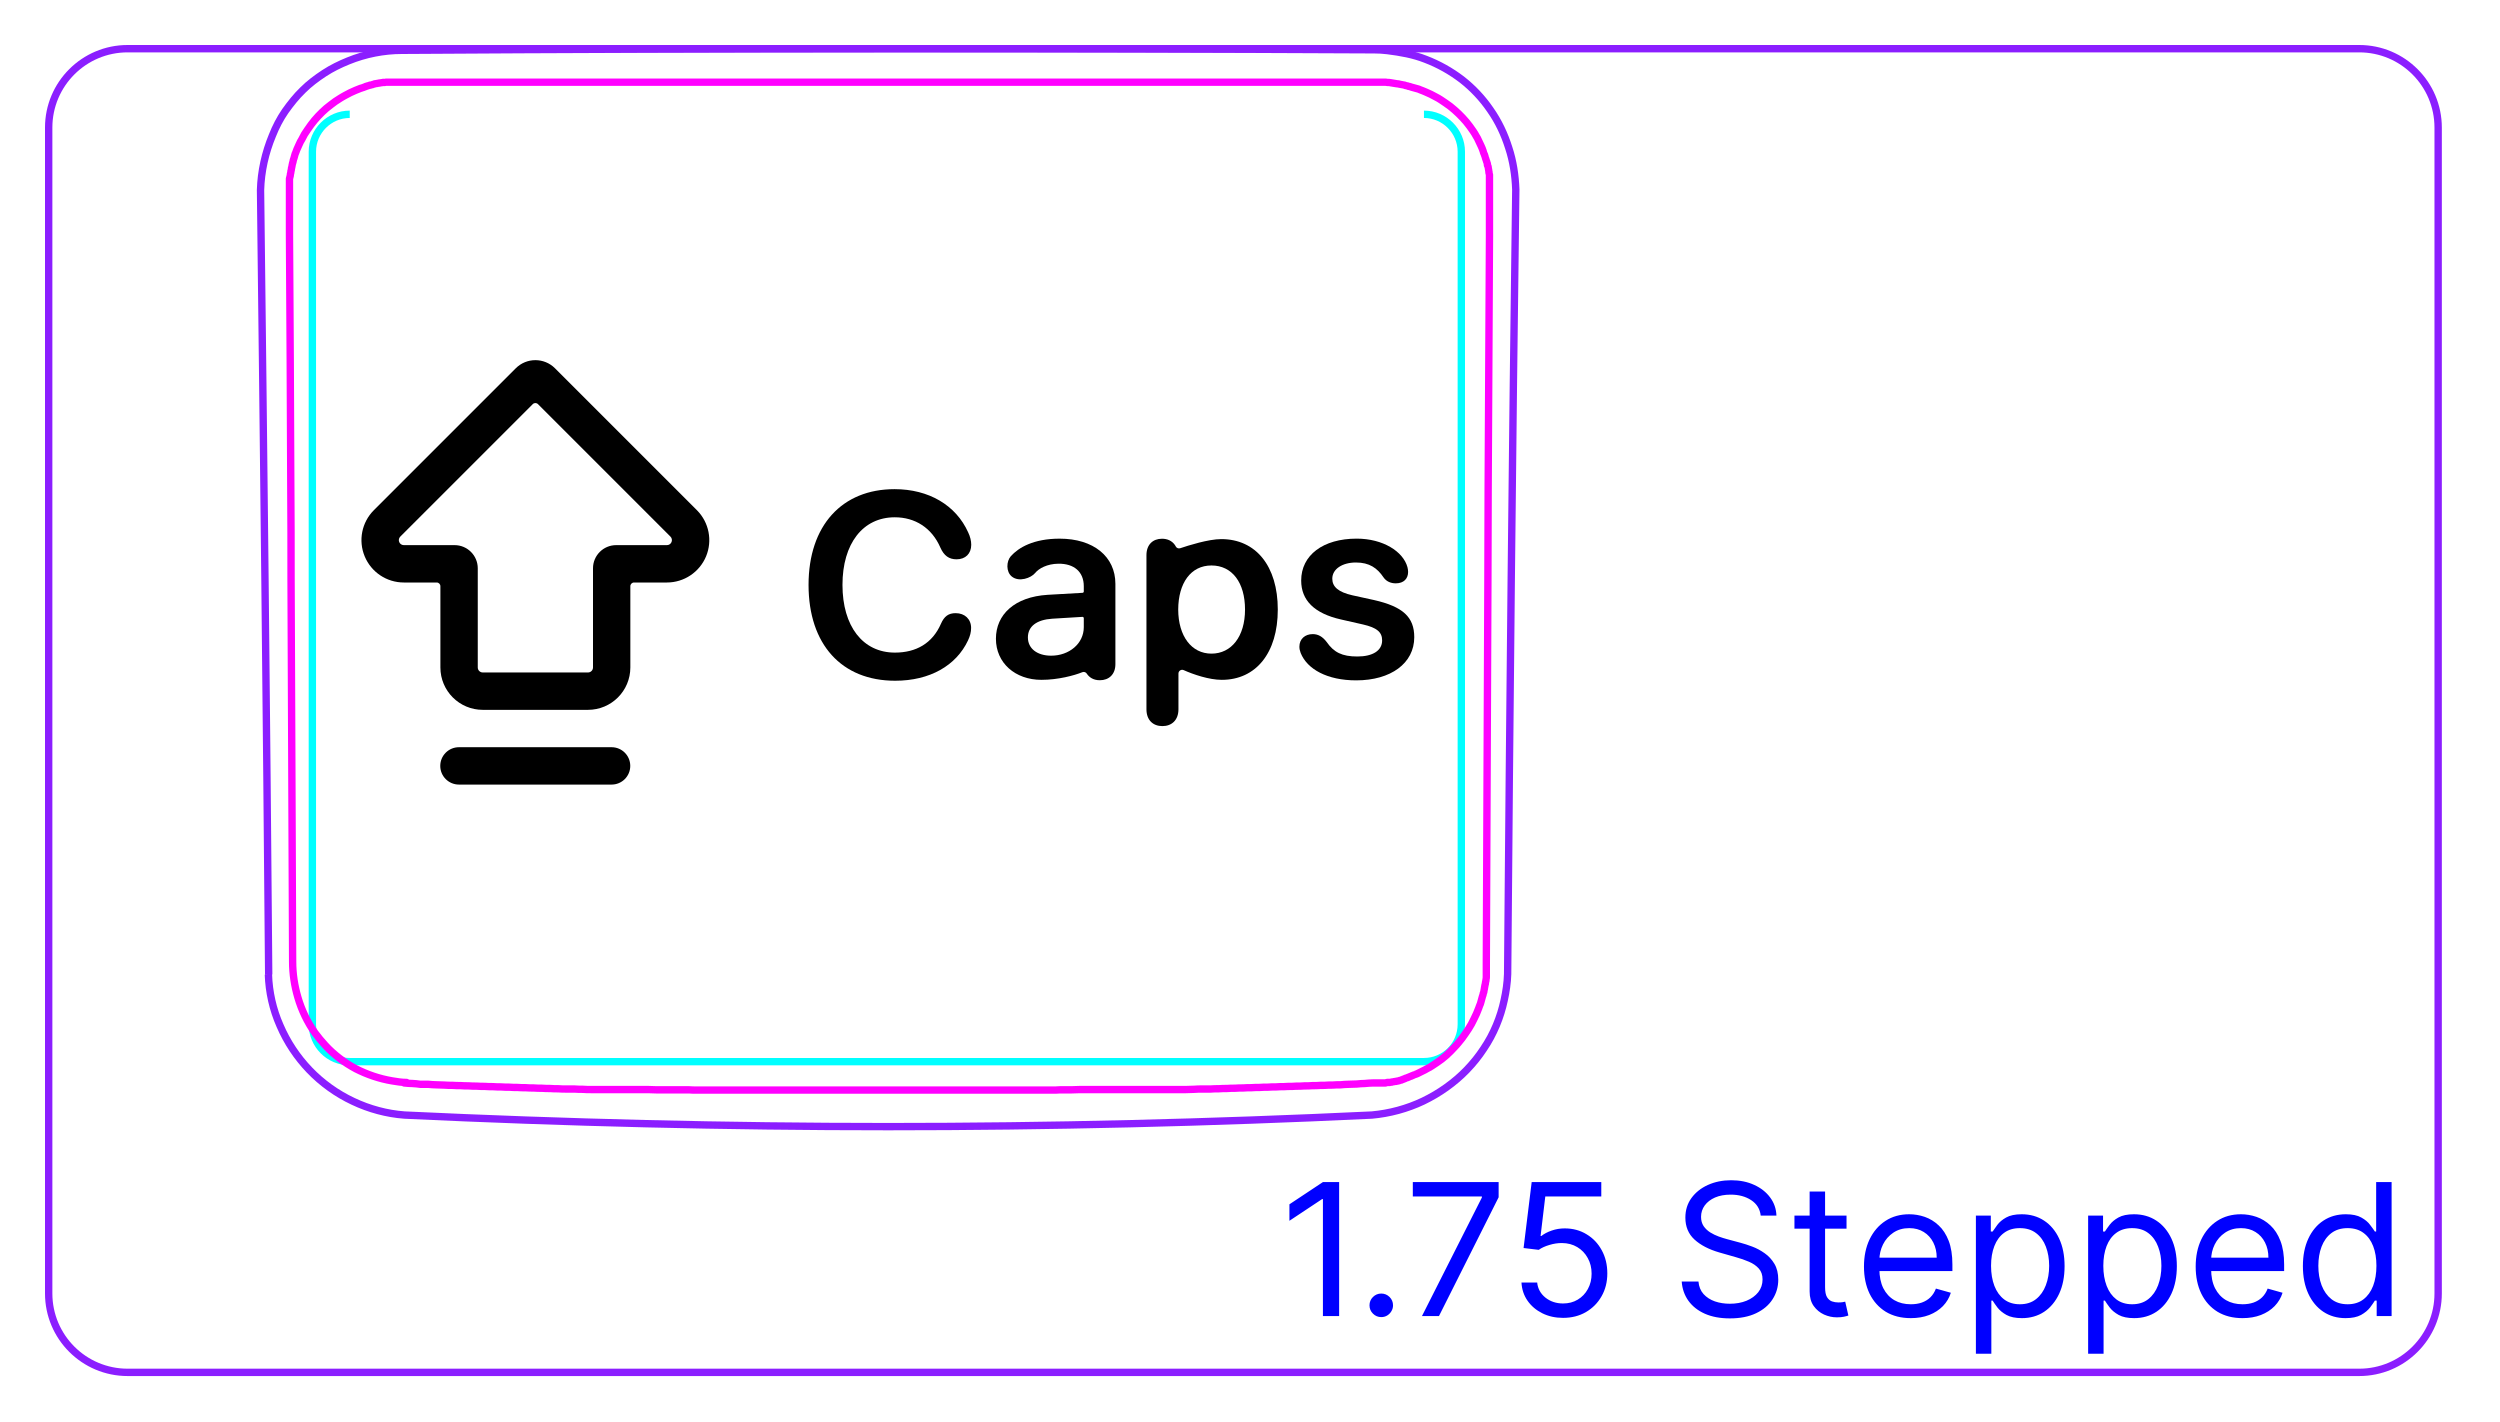
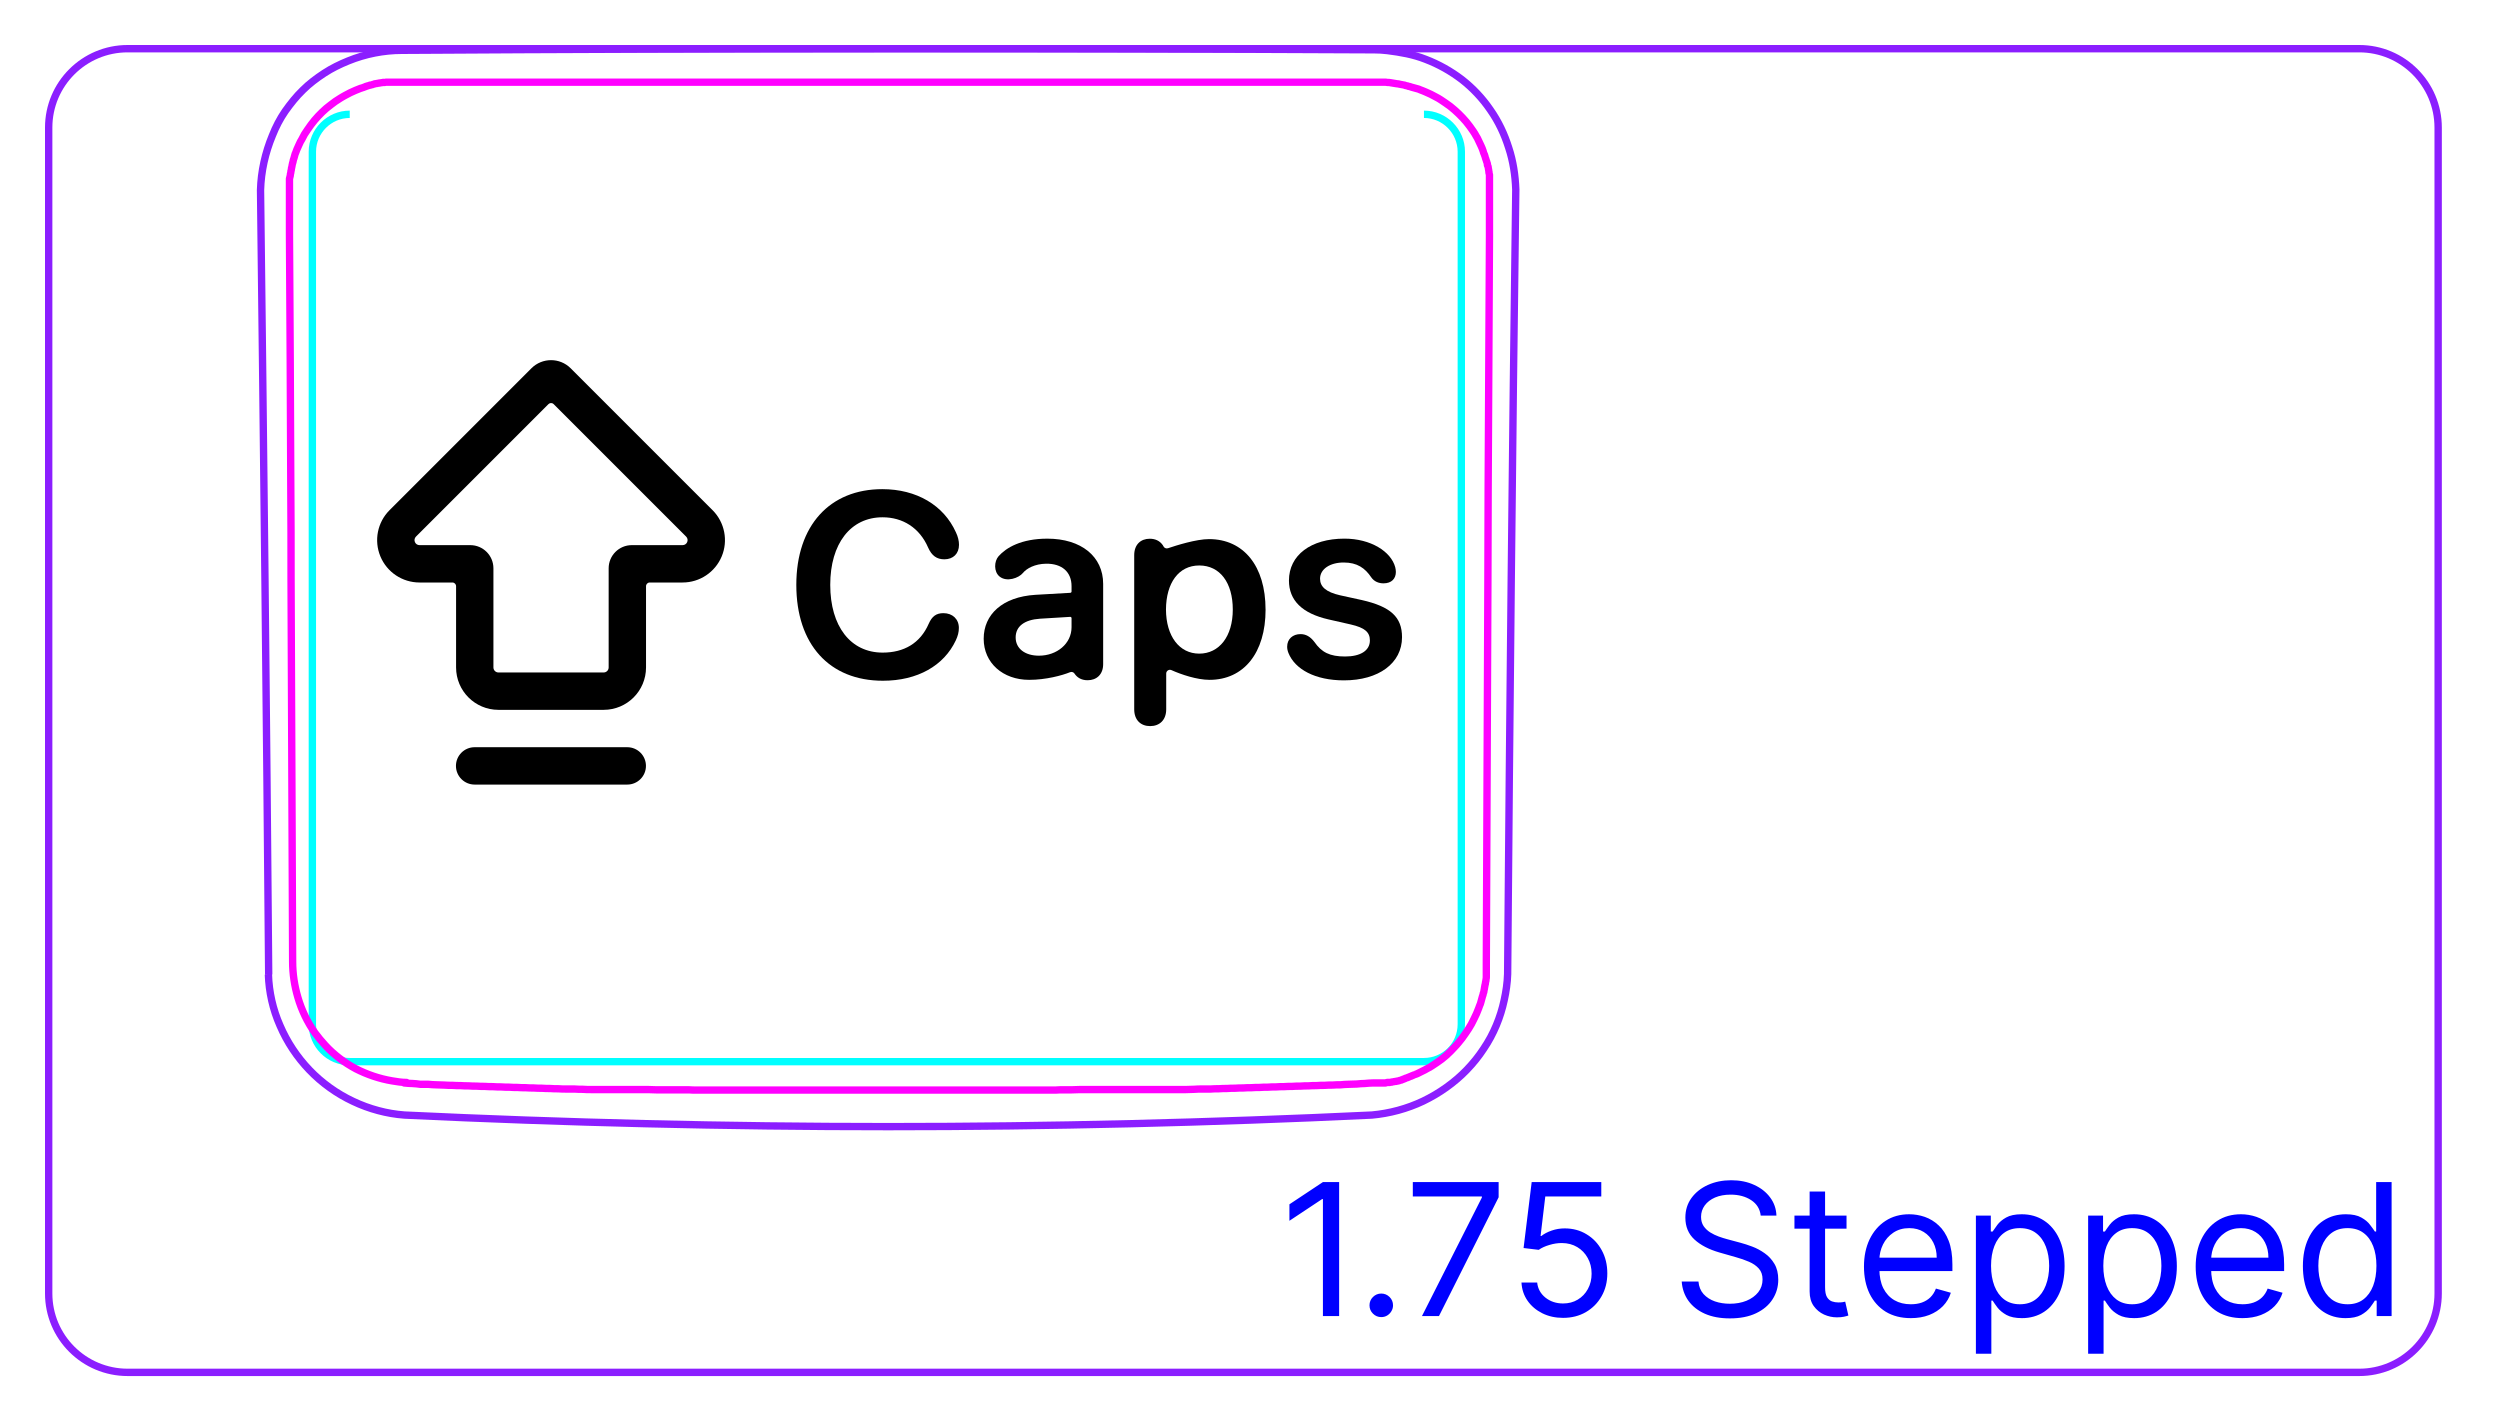
<svg xmlns="http://www.w3.org/2000/svg" width="95" height="54" viewBox="0 0 95 54" fill="none">
  <rect x="1.85" y="1.85" width="90.8" height="50.3" rx="3" stroke="#8B1EFF" stroke-width="0.28" />
  <path d="M10.2 37.032C10.22 37.692 10.37 38.362 10.64 38.972C10.91 39.602 11.29 40.172 11.76 40.662C12.23 41.152 12.8 41.562 13.42 41.852C14.03 42.142 14.7 42.322 15.37 42.372C21.49 42.662 27.62 42.812 33.75 42.812C39.88 42.812 46.01 42.662 52.13 42.372C52.8 42.312 53.47 42.132 54.08 41.842C54.39 41.692 54.68 41.522 54.96 41.322C55.24 41.122 55.5 40.902 55.74 40.652C55.98 40.402 56.19 40.142 56.38 39.852C56.57 39.572 56.73 39.272 56.86 38.962C56.99 38.652 57.09 38.332 57.16 38.002C57.23 37.682 57.28 37.352 57.29 37.012C57.37 27.072 57.47 17.132 57.6 7.202C57.58 6.662 57.5 6.122 57.33 5.612C57.17 5.102 56.94 4.612 56.63 4.172C56.33 3.732 55.96 3.342 55.55 3.022C55.13 2.702 54.67 2.442 54.17 2.252C53.94 2.162 53.7 2.092 53.46 2.042C53.22 1.992 52.97 1.952 52.72 1.922C52.55 1.902 52.39 1.892 52.22 1.892C39.9 1.832 27.58 1.832 15.27 1.912C14.58 1.912 13.88 2.052 13.24 2.312C12.92 2.442 12.61 2.592 12.32 2.782C12.03 2.972 11.75 3.182 11.51 3.422C11.26 3.662 11.04 3.942 10.84 4.222C10.64 4.512 10.48 4.822 10.35 5.152C10.08 5.802 9.92 6.512 9.9 7.222C10.02 17.162 10.13 27.102 10.21 37.032" stroke="#8B1EFF" stroke-width="0.28" stroke-miterlimit="10" />
  <path d="M13.29 4.343C12.51 4.343 11.87 4.983 11.87 5.763V38.923C11.87 39.703 12.5 40.343 13.29 40.343H54.11C54.89 40.343 55.53 39.713 55.53 38.923V5.763C55.53 4.983 54.89 4.343 54.11 4.343" stroke="#00FFFF" stroke-width="0.28" stroke-miterlimit="10" />
  <path d="M15.45 41.133C15.26 41.133 15.08 41.103 14.9 41.073C14.42 40.993 13.95 40.833 13.52 40.613C13.09 40.383 12.69 40.083 12.36 39.723C12.22 39.573 12.09 39.413 11.97 39.253C11.68 38.843 11.46 38.383 11.32 37.903C11.19 37.463 11.12 37.003 11.12 36.543C11.1 31.683 11.08 26.833 11.06 21.973C11.06 20.803 11.06 19.643 11.05 18.473C11.04 15.283 11.02 12.093 11 8.903C11 8.403 11 7.893 11 7.393C11 7.353 11 7.313 11 7.273C11 7.233 11 7.193 11 7.153C11 7.113 11 7.073 11 7.033C11 6.993 11 6.953 11 6.913V6.793C11 6.793 11.02 6.713 11.03 6.673C11.03 6.633 11.04 6.593 11.05 6.563C11.05 6.523 11.06 6.483 11.07 6.453C11.07 6.413 11.08 6.373 11.09 6.343C11.09 6.303 11.11 6.263 11.11 6.233C11.12 6.193 11.13 6.163 11.14 6.123C11.14 6.083 11.16 6.053 11.17 6.013C11.18 5.973 11.19 5.943 11.2 5.903C11.21 5.863 11.22 5.833 11.24 5.793C11.25 5.753 11.27 5.723 11.28 5.683C11.31 5.613 11.34 5.553 11.37 5.483C11.4 5.413 11.43 5.353 11.47 5.293C11.5 5.233 11.54 5.163 11.57 5.103C11.61 5.043 11.65 4.983 11.69 4.923C11.77 4.803 11.86 4.683 11.95 4.573C12.04 4.463 12.14 4.363 12.24 4.263C12.34 4.163 12.45 4.073 12.57 3.983C12.68 3.893 12.8 3.813 12.93 3.733C12.99 3.693 13.05 3.663 13.12 3.623C13.18 3.593 13.25 3.553 13.31 3.523C13.37 3.493 13.44 3.463 13.51 3.433C13.58 3.403 13.64 3.383 13.71 3.353C13.73 3.353 13.75 3.343 13.77 3.333C13.79 3.333 13.81 3.323 13.83 3.313C13.85 3.313 13.87 3.303 13.88 3.293L13.94 3.273C13.94 3.273 13.98 3.263 14 3.253C14.02 3.253 14.04 3.243 14.06 3.233C14.08 3.233 14.1 3.233 14.12 3.223C14.14 3.223 14.16 3.213 14.18 3.203C14.2 3.203 14.22 3.193 14.24 3.183C14.26 3.183 14.28 3.183 14.3 3.173C14.32 3.173 14.34 3.173 14.36 3.163C14.38 3.163 14.4 3.163 14.42 3.153C14.44 3.153 14.46 3.153 14.48 3.143C14.5 3.143 14.52 3.143 14.54 3.133C14.56 3.133 14.58 3.133 14.6 3.133C14.62 3.133 14.64 3.133 14.66 3.123C14.68 3.123 14.7 3.123 14.72 3.123C14.74 3.123 14.76 3.123 14.78 3.123C14.8 3.123 14.82 3.123 14.84 3.123C14.86 3.123 14.88 3.123 14.9 3.123C14.92 3.123 14.94 3.123 14.96 3.123C14.98 3.123 15 3.123 15.02 3.123C15.04 3.123 15.06 3.123 15.08 3.123C15.1 3.123 15.12 3.123 15.14 3.123C15.16 3.123 15.18 3.123 15.2 3.123C15.22 3.123 15.24 3.123 15.26 3.123C15.28 3.123 15.3 3.123 15.32 3.123C15.34 3.123 15.36 3.123 15.38 3.123C15.4 3.123 15.42 3.123 15.44 3.123C15.54 3.123 15.64 3.123 15.75 3.123C15.85 3.123 15.95 3.123 16.05 3.123C16.15 3.123 16.25 3.123 16.36 3.123C16.46 3.123 16.56 3.123 16.67 3.123C16.77 3.123 16.87 3.123 16.98 3.123C17.08 3.123 17.18 3.123 17.29 3.123C17.39 3.123 17.49 3.123 17.6 3.123C17.7 3.123 17.8 3.123 17.91 3.123C18.01 3.123 18.11 3.123 18.22 3.123C18.32 3.123 18.42 3.123 18.53 3.123C18.63 3.123 18.73 3.123 18.84 3.123C18.94 3.123 19.04 3.123 19.15 3.123C19.25 3.123 19.35 3.123 19.45 3.123C19.55 3.123 19.66 3.123 19.76 3.123C19.86 3.123 19.96 3.123 20.07 3.123C20.17 3.123 20.27 3.123 20.38 3.123C20.48 3.123 20.58 3.123 20.69 3.123C20.79 3.123 20.89 3.123 21 3.123C21.1 3.123 21.2 3.123 21.31 3.123C21.41 3.123 21.51 3.123 21.62 3.123C21.72 3.123 21.83 3.123 21.93 3.123H22.24C22.34 3.123 22.44 3.123 22.55 3.123C22.65 3.123 22.75 3.123 22.86 3.123C22.96 3.123 23.07 3.123 23.17 3.123C23.27 3.123 23.37 3.123 23.48 3.123C23.59 3.123 23.68 3.123 23.79 3.123C23.89 3.123 23.99 3.123 24.1 3.123H24.41C24.51 3.123 24.61 3.123 24.72 3.123C24.83 3.123 24.93 3.123 25.03 3.123C25.13 3.123 25.23 3.123 25.34 3.123C25.45 3.123 25.55 3.123 25.65 3.123C25.75 3.123 25.86 3.123 25.96 3.123C26.06 3.123 26.16 3.123 26.27 3.123C26.38 3.123 26.47 3.123 26.58 3.123C26.68 3.123 26.78 3.123 26.89 3.123H27.2C27.3 3.123 27.4 3.123 27.51 3.123C27.62 3.123 27.72 3.123 27.82 3.123H28.13C28.23 3.123 28.34 3.123 28.44 3.123C28.54 3.123 28.64 3.123 28.75 3.123H29.06C29.16 3.123 29.27 3.123 29.37 3.123H29.68C29.78 3.123 29.88 3.123 29.99 3.123H30.3C30.4 3.123 30.5 3.123 30.61 3.123H31.22C31.32 3.123 31.42 3.123 31.53 3.123H33.38C33.48 3.123 33.59 3.123 33.69 3.123H34C34.1 3.123 34.2 3.123 34.31 3.123H36.16C36.26 3.123 36.37 3.123 36.47 3.123H37.08C37.18 3.123 37.29 3.123 37.39 3.123H37.7C37.8 3.123 37.91 3.123 38.01 3.123H38.32C38.42 3.123 38.52 3.123 38.63 3.123H38.94C39.04 3.123 39.14 3.123 39.25 3.123C39.36 3.123 39.45 3.123 39.56 3.123H39.87C39.97 3.123 40.08 3.123 40.18 3.123C40.28 3.123 40.39 3.123 40.49 3.123H40.8C40.9 3.123 41 3.123 41.11 3.123C41.21 3.123 41.32 3.123 41.42 3.123C41.52 3.123 41.62 3.123 41.73 3.123C41.84 3.123 41.93 3.123 42.04 3.123C42.15 3.123 42.25 3.123 42.35 3.123C42.45 3.123 42.56 3.123 42.66 3.123C42.76 3.123 42.86 3.123 42.97 3.123C43.08 3.123 43.17 3.123 43.28 3.123C43.39 3.123 43.48 3.123 43.59 3.123C43.7 3.123 43.8 3.123 43.9 3.123C44 3.123 44.1 3.123 44.21 3.123H44.52C44.62 3.123 44.72 3.123 44.83 3.123C44.93 3.123 45.04 3.123 45.14 3.123C45.24 3.123 45.34 3.123 45.45 3.123C45.55 3.123 45.65 3.123 45.76 3.123C45.86 3.123 45.96 3.123 46.07 3.123C46.17 3.123 46.28 3.123 46.38 3.123C46.48 3.123 46.58 3.123 46.69 3.123C46.79 3.123 46.89 3.123 47 3.123C47.1 3.123 47.2 3.123 47.31 3.123C47.41 3.123 47.51 3.123 47.62 3.123C47.72 3.123 47.82 3.123 47.93 3.123C48.03 3.123 48.13 3.123 48.24 3.123C48.34 3.123 48.45 3.123 48.55 3.123C48.65 3.123 48.75 3.123 48.86 3.123C48.96 3.123 49.06 3.123 49.17 3.123C49.27 3.123 49.38 3.123 49.48 3.123C49.58 3.123 49.68 3.123 49.79 3.123C49.89 3.123 49.99 3.123 50.09 3.123C50.19 3.123 50.29 3.123 50.4 3.123C50.5 3.123 50.6 3.123 50.71 3.123C50.81 3.123 50.91 3.123 51.01 3.123C51.11 3.123 51.21 3.123 51.32 3.123C51.42 3.123 51.52 3.123 51.63 3.123C51.73 3.123 51.83 3.123 51.93 3.123C52.03 3.123 52.13 3.123 52.24 3.123C52.28 3.123 52.32 3.123 52.36 3.123C52.4 3.123 52.44 3.123 52.48 3.123C52.52 3.123 52.56 3.123 52.6 3.123C52.64 3.123 52.68 3.123 52.72 3.133C52.76 3.133 52.8 3.133 52.84 3.143L52.96 3.163C52.96 3.163 53.04 3.173 53.08 3.183C53.12 3.183 53.16 3.193 53.2 3.203C53.24 3.203 53.27 3.223 53.31 3.223C53.35 3.223 53.39 3.243 53.42 3.253C53.46 3.253 53.5 3.273 53.53 3.283C53.57 3.283 53.6 3.303 53.64 3.313C53.68 3.323 53.71 3.333 53.75 3.343C53.79 3.353 53.82 3.363 53.86 3.373C53.9 3.383 53.93 3.393 53.97 3.413C54.04 3.443 54.11 3.463 54.17 3.493C54.24 3.523 54.3 3.553 54.37 3.583C54.43 3.613 54.5 3.653 54.56 3.683C54.62 3.713 54.69 3.753 54.75 3.793C54.87 3.873 54.99 3.953 55.11 4.043C55.22 4.133 55.33 4.223 55.43 4.323C55.53 4.423 55.63 4.523 55.72 4.633C55.81 4.743 55.9 4.863 55.98 4.983C56.02 5.043 56.06 5.103 56.09 5.163C56.13 5.223 56.16 5.283 56.19 5.353C56.22 5.413 56.25 5.483 56.28 5.543C56.31 5.613 56.34 5.673 56.36 5.743C56.36 5.763 56.37 5.783 56.38 5.803C56.38 5.823 56.39 5.843 56.4 5.853L56.42 5.913C56.42 5.913 56.43 5.953 56.44 5.973C56.44 5.993 56.45 6.013 56.46 6.033C56.46 6.053 56.47 6.073 56.48 6.093C56.48 6.113 56.49 6.133 56.5 6.153C56.5 6.173 56.51 6.193 56.52 6.213V6.273C56.52 6.273 56.54 6.313 56.55 6.333C56.55 6.353 56.55 6.373 56.56 6.393C56.56 6.413 56.56 6.433 56.57 6.453C56.57 6.473 56.57 6.493 56.58 6.513V6.573C56.58 6.573 56.6 6.613 56.6 6.633C56.6 6.653 56.6 6.673 56.6 6.693C56.6 6.713 56.6 6.733 56.6 6.753C56.6 6.773 56.6 6.793 56.6 6.813C56.6 6.833 56.6 6.853 56.6 6.873C56.6 6.893 56.6 6.913 56.6 6.933C56.6 6.953 56.6 6.973 56.6 6.993C56.6 7.013 56.6 7.033 56.6 7.053C56.6 7.073 56.6 7.093 56.6 7.113C56.6 7.133 56.6 7.153 56.6 7.173V7.233C56.6 7.233 56.6 7.273 56.6 7.293C56.6 7.313 56.6 7.333 56.6 7.353C56.6 7.373 56.6 7.393 56.6 7.413V7.473V8.993C56.58 12.183 56.57 15.373 56.55 18.573C56.55 19.733 56.54 20.903 56.54 22.063C56.52 26.913 56.5 31.773 56.48 36.623C56.48 36.663 56.48 36.703 56.48 36.743C56.48 36.783 56.48 36.823 56.48 36.863C56.48 36.903 56.48 36.943 56.48 36.983C56.48 37.023 56.48 37.063 56.48 37.103C56.48 37.143 56.48 37.183 56.47 37.213C56.47 37.253 56.46 37.293 56.45 37.323C56.45 37.363 56.44 37.403 56.43 37.433L56.41 37.543C56.41 37.543 56.4 37.623 56.39 37.653C56.39 37.693 56.37 37.733 56.36 37.763C56.36 37.803 56.34 37.833 56.33 37.873C56.32 37.913 56.31 37.943 56.3 37.983C56.29 38.023 56.28 38.053 56.27 38.093C56.26 38.133 56.25 38.163 56.23 38.203C56.22 38.243 56.2 38.273 56.19 38.313C56.14 38.453 56.08 38.583 56.01 38.723C55.95 38.853 55.88 38.983 55.8 39.103C55.72 39.223 55.64 39.343 55.55 39.463C55.46 39.573 55.37 39.693 55.27 39.793C55.17 39.903 55.07 40.003 54.96 40.103C54.85 40.203 54.73 40.293 54.61 40.373C54.55 40.413 54.49 40.453 54.43 40.493C54.37 40.533 54.31 40.573 54.24 40.603C54.18 40.643 54.11 40.673 54.05 40.703C53.98 40.733 53.92 40.773 53.85 40.803C53.83 40.803 53.82 40.813 53.8 40.823C53.78 40.833 53.76 40.843 53.75 40.843C53.73 40.843 53.72 40.853 53.7 40.863C53.68 40.863 53.67 40.873 53.65 40.883L53.6 40.903C53.6 40.903 53.56 40.913 53.55 40.923L53.5 40.943C53.5 40.943 53.47 40.953 53.45 40.963C53.43 40.963 53.41 40.973 53.4 40.983C53.38 40.983 53.36 40.993 53.35 41.003C53.33 41.003 53.31 41.013 53.3 41.023C53.28 41.023 53.26 41.033 53.25 41.043C53.23 41.043 53.21 41.053 53.2 41.053L53.15 41.073C53.15 41.073 53.11 41.073 53.1 41.083C53.08 41.083 53.06 41.083 53.05 41.093C53.03 41.093 53.01 41.093 52.99 41.103C52.97 41.103 52.95 41.103 52.93 41.113C52.91 41.113 52.89 41.113 52.88 41.123C52.86 41.123 52.84 41.123 52.82 41.133C52.8 41.133 52.78 41.133 52.76 41.133H52.71L52.65 41.153C52.63 41.153 52.61 41.153 52.59 41.153C52.57 41.153 52.55 41.153 52.53 41.153C52.51 41.153 52.49 41.153 52.47 41.153C52.45 41.153 52.43 41.153 52.41 41.153C52.39 41.153 52.37 41.153 52.35 41.153C52.33 41.153 52.31 41.153 52.29 41.153C52.27 41.153 52.25 41.153 52.23 41.153C52.21 41.153 52.19 41.153 52.17 41.153C52.07 41.153 51.97 41.163 51.86 41.173C51.76 41.173 51.66 41.183 51.56 41.193C51.46 41.193 51.36 41.203 51.25 41.203C51.15 41.203 51.05 41.213 50.94 41.223C50.84 41.223 50.74 41.223 50.64 41.233C50.54 41.233 50.44 41.233 50.33 41.243C50.23 41.243 50.13 41.243 50.02 41.253C49.92 41.253 49.82 41.253 49.72 41.263C49.62 41.263 49.52 41.263 49.41 41.273C49.31 41.273 49.21 41.273 49.1 41.283C49 41.283 48.9 41.283 48.79 41.293C48.69 41.293 48.59 41.293 48.48 41.303C48.38 41.303 48.28 41.303 48.17 41.313C48.07 41.313 47.97 41.313 47.86 41.323C47.76 41.323 47.66 41.323 47.55 41.333C47.45 41.333 47.35 41.333 47.24 41.343C47.14 41.343 47.04 41.343 46.93 41.353C46.83 41.353 46.73 41.353 46.62 41.363C46.52 41.363 46.42 41.363 46.31 41.373C46.21 41.373 46.11 41.373 46 41.383C45.9 41.383 45.8 41.383 45.69 41.383C45.59 41.383 45.49 41.383 45.38 41.393C45.27 41.403 45.18 41.393 45.07 41.403C44.97 41.403 44.87 41.403 44.76 41.403C44.66 41.403 44.56 41.403 44.45 41.403C44.35 41.403 44.25 41.403 44.14 41.403C44.04 41.403 43.94 41.403 43.83 41.403C43.73 41.403 43.63 41.403 43.52 41.403C43.42 41.403 43.32 41.403 43.21 41.403C43.11 41.403 43.01 41.403 42.9 41.403C42.8 41.403 42.7 41.403 42.59 41.403C42.49 41.403 42.39 41.403 42.28 41.403C42.18 41.403 42.07 41.403 41.97 41.403C41.87 41.403 41.77 41.403 41.66 41.403C41.56 41.403 41.46 41.403 41.35 41.403H41.04C40.94 41.403 40.84 41.413 40.73 41.413H40.42C40.32 41.413 40.22 41.413 40.11 41.423C40.01 41.423 39.91 41.423 39.8 41.423C39.7 41.423 39.59 41.423 39.49 41.423C39.39 41.423 39.29 41.423 39.18 41.423H38.87C38.77 41.423 38.66 41.423 38.56 41.423C38.46 41.423 38.36 41.423 38.25 41.423C38.14 41.423 38.05 41.423 37.94 41.423C37.84 41.423 37.73 41.423 37.63 41.423C37.53 41.423 37.43 41.423 37.32 41.423H37.01C36.91 41.423 36.8 41.423 36.7 41.423C36.6 41.423 36.49 41.423 36.39 41.423C36.29 41.423 36.19 41.423 36.08 41.423C35.98 41.423 35.88 41.423 35.77 41.423H35.46H35.15C35.05 41.423 34.95 41.423 34.84 41.423H34.53C34.43 41.423 34.32 41.423 34.22 41.423H33.3C33.2 41.423 33.1 41.423 32.99 41.423H32.68C32.58 41.423 32.48 41.423 32.37 41.423C32.27 41.423 32.17 41.423 32.06 41.423H31.75C31.65 41.423 31.55 41.423 31.44 41.423C31.34 41.423 31.23 41.423 31.13 41.423C31.03 41.423 30.92 41.423 30.82 41.423C30.72 41.423 30.62 41.423 30.51 41.423H30.2H29.89C29.79 41.423 29.69 41.423 29.58 41.423C29.48 41.423 29.38 41.423 29.27 41.423C29.17 41.423 29.06 41.423 28.96 41.423C28.86 41.423 28.76 41.423 28.65 41.423C28.55 41.423 28.45 41.423 28.34 41.423C28.24 41.423 28.14 41.423 28.03 41.423C27.93 41.423 27.82 41.423 27.72 41.423C27.62 41.423 27.52 41.423 27.41 41.423C27.31 41.423 27.21 41.423 27.1 41.423C27 41.423 26.9 41.423 26.79 41.423H26.48C26.38 41.423 26.28 41.423 26.17 41.413C26.07 41.413 25.97 41.413 25.86 41.413C25.76 41.413 25.66 41.413 25.55 41.413C25.45 41.413 25.34 41.413 25.24 41.413H24.93C24.83 41.413 24.73 41.403 24.62 41.403C24.52 41.403 24.41 41.403 24.31 41.403C24.21 41.403 24.1 41.403 24 41.403C23.9 41.403 23.8 41.403 23.69 41.403C23.59 41.403 23.49 41.403 23.38 41.403C23.28 41.403 23.18 41.403 23.07 41.403C22.97 41.403 22.87 41.403 22.76 41.403C22.66 41.403 22.56 41.403 22.45 41.403C22.35 41.403 22.25 41.403 22.14 41.393C22.04 41.393 21.94 41.393 21.83 41.383C21.73 41.383 21.63 41.383 21.52 41.383C21.42 41.383 21.32 41.383 21.21 41.373C21.11 41.373 21.01 41.373 20.9 41.363C20.8 41.363 20.7 41.363 20.59 41.353C20.49 41.353 20.39 41.353 20.28 41.343C20.18 41.343 20.08 41.343 19.97 41.333C19.87 41.333 19.77 41.333 19.66 41.323C19.56 41.323 19.46 41.323 19.35 41.313C19.25 41.313 19.15 41.313 19.04 41.303C18.94 41.303 18.84 41.303 18.73 41.293C18.63 41.293 18.53 41.293 18.42 41.283C18.32 41.283 18.22 41.283 18.11 41.273C18.01 41.273 17.91 41.273 17.8 41.263C17.7 41.263 17.6 41.263 17.5 41.253C17.4 41.253 17.3 41.253 17.19 41.243C17.09 41.243 16.99 41.243 16.88 41.233C16.78 41.233 16.68 41.223 16.58 41.223C16.48 41.223 16.38 41.213 16.27 41.203H15.97C15.87 41.183 15.77 41.183 15.67 41.173C15.57 41.173 15.47 41.163 15.36 41.153L15.45 41.133Z" stroke="#FF00FF" stroke-width="0.28" stroke-linecap="round" stroke-linejoin="round" />
  <path d="M50.887 44.919V50.01H50.271V45.565H50.241L48.998 46.39V45.764L50.271 44.919H50.887ZM52.488 50.05C52.365 50.05 52.26 50.006 52.172 49.918C52.084 49.83 52.041 49.725 52.041 49.602C52.041 49.48 52.084 49.374 52.172 49.286C52.26 49.199 52.365 49.155 52.488 49.155C52.611 49.155 52.716 49.199 52.804 49.286C52.892 49.374 52.935 49.48 52.935 49.602C52.935 49.683 52.915 49.758 52.873 49.826C52.834 49.894 52.78 49.948 52.712 49.99C52.645 50.03 52.571 50.05 52.488 50.05ZM54.035 50.01L56.312 45.505V45.466H53.687V44.919H56.948V45.496L54.681 50.01H54.035ZM59.397 50.079C59.105 50.079 58.843 50.021 58.609 49.905C58.376 49.789 58.188 49.63 58.047 49.428C57.907 49.226 57.83 48.996 57.816 48.737H58.413C58.436 48.967 58.54 49.158 58.726 49.309C58.913 49.458 59.137 49.532 59.397 49.532C59.606 49.532 59.792 49.484 59.954 49.386C60.118 49.288 60.246 49.154 60.339 48.983C60.434 48.811 60.481 48.616 60.481 48.399C60.481 48.177 60.432 47.979 60.334 47.805C60.238 47.629 60.106 47.491 59.937 47.39C59.768 47.289 59.575 47.237 59.357 47.236C59.202 47.234 59.042 47.258 58.878 47.308C58.714 47.356 58.578 47.418 58.472 47.494L57.896 47.425L58.204 44.919H60.849V45.466H58.721L58.542 46.967H58.572C58.676 46.884 58.807 46.816 58.965 46.761C59.122 46.706 59.286 46.679 59.457 46.679C59.768 46.679 60.046 46.753 60.29 46.903C60.535 47.05 60.727 47.252 60.866 47.509C61.007 47.766 61.078 48.059 61.078 48.389C61.078 48.714 61.005 49.004 60.859 49.259C60.715 49.513 60.516 49.713 60.262 49.861C60.009 50.007 59.72 50.079 59.397 50.079ZM66.907 46.192C66.878 45.94 66.757 45.744 66.544 45.605C66.332 45.466 66.072 45.396 65.764 45.396C65.539 45.396 65.341 45.433 65.172 45.505C65.005 45.578 64.874 45.679 64.78 45.806C64.687 45.934 64.64 46.079 64.64 46.241C64.64 46.377 64.673 46.494 64.737 46.592C64.804 46.688 64.888 46.768 64.991 46.833C65.094 46.896 65.201 46.948 65.314 46.989C65.427 47.029 65.53 47.062 65.625 47.087L66.142 47.226C66.274 47.261 66.422 47.309 66.584 47.37C66.748 47.431 66.905 47.515 67.054 47.621C67.205 47.725 67.329 47.86 67.427 48.024C67.525 48.188 67.574 48.389 67.574 48.628C67.574 48.903 67.501 49.151 67.357 49.373C67.215 49.596 67.006 49.772 66.731 49.903C66.457 50.034 66.125 50.099 65.734 50.099C65.37 50.099 65.054 50.04 64.787 49.923C64.522 49.805 64.313 49.641 64.161 49.431C64.01 49.22 63.924 48.976 63.905 48.697H64.541C64.558 48.889 64.622 49.049 64.735 49.175C64.849 49.299 64.993 49.392 65.167 49.453C65.343 49.513 65.532 49.542 65.734 49.542C65.969 49.542 66.181 49.504 66.368 49.428C66.555 49.35 66.704 49.242 66.813 49.105C66.922 48.966 66.977 48.803 66.977 48.618C66.977 48.449 66.93 48.311 66.835 48.205C66.741 48.099 66.617 48.013 66.462 47.947C66.308 47.88 66.142 47.822 65.963 47.773L65.336 47.594C64.939 47.479 64.624 47.316 64.392 47.104C64.16 46.892 64.044 46.614 64.044 46.271C64.044 45.986 64.121 45.737 64.275 45.525C64.431 45.312 64.639 45.146 64.901 45.028C65.165 44.909 65.459 44.849 65.784 44.849C66.112 44.849 66.404 44.908 66.659 45.026C66.914 45.142 67.116 45.301 67.265 45.503C67.416 45.705 67.496 45.935 67.504 46.192H66.907ZM70.168 46.192V46.689H68.189V46.192H70.168ZM68.766 45.277H69.353V48.916C69.353 49.082 69.377 49.206 69.425 49.289C69.475 49.37 69.538 49.425 69.614 49.453C69.692 49.48 69.774 49.493 69.86 49.493C69.924 49.493 69.978 49.489 70.019 49.483C70.06 49.474 70.094 49.468 70.118 49.463L70.238 49.99C70.198 50.005 70.142 50.02 70.071 50.035C70 50.051 69.91 50.059 69.8 50.059C69.635 50.059 69.472 50.024 69.313 49.953C69.156 49.881 69.025 49.773 68.92 49.627C68.817 49.481 68.766 49.297 68.766 49.075V45.277ZM72.61 50.089C72.243 50.089 71.925 50.008 71.658 49.846C71.393 49.682 71.189 49.453 71.044 49.16C70.902 48.865 70.831 48.522 70.831 48.13C70.831 47.739 70.902 47.395 71.044 47.096C71.189 46.797 71.389 46.563 71.646 46.395C71.904 46.226 72.206 46.142 72.551 46.142C72.75 46.142 72.946 46.175 73.14 46.241C73.334 46.308 73.51 46.415 73.669 46.565C73.829 46.712 73.955 46.907 74.05 47.151C74.144 47.395 74.191 47.695 74.191 48.051V48.3H71.248V47.792H73.595C73.595 47.577 73.552 47.385 73.466 47.216C73.381 47.047 73.26 46.913 73.103 46.816C72.947 46.718 72.763 46.669 72.551 46.669C72.317 46.669 72.115 46.727 71.944 46.843C71.775 46.957 71.645 47.106 71.554 47.29C71.463 47.474 71.417 47.672 71.417 47.882V48.22C71.417 48.508 71.467 48.753 71.566 48.953C71.668 49.152 71.808 49.304 71.987 49.408C72.165 49.511 72.374 49.562 72.61 49.562C72.765 49.562 72.904 49.541 73.028 49.498C73.154 49.453 73.263 49.387 73.354 49.299C73.445 49.209 73.515 49.098 73.565 48.966L74.132 49.125C74.072 49.317 73.972 49.486 73.831 49.632C73.69 49.776 73.516 49.889 73.309 49.97C73.102 50.05 72.869 50.089 72.61 50.089ZM75.084 51.442V46.192H75.651V46.798H75.72C75.763 46.732 75.823 46.647 75.899 46.545C75.977 46.44 76.088 46.347 76.232 46.266C76.378 46.183 76.575 46.142 76.824 46.142C77.145 46.142 77.429 46.222 77.674 46.383C77.919 46.544 78.111 46.772 78.248 47.067C78.386 47.362 78.454 47.71 78.454 48.111C78.454 48.515 78.386 48.865 78.248 49.162C78.111 49.457 77.92 49.686 77.677 49.848C77.433 50.009 77.152 50.089 76.834 50.089C76.588 50.089 76.392 50.049 76.245 49.968C76.097 49.885 75.984 49.791 75.904 49.687C75.825 49.581 75.763 49.493 75.72 49.423H75.671V51.442H75.084ZM75.66 48.101C75.66 48.389 75.703 48.643 75.787 48.864C75.872 49.083 75.995 49.254 76.158 49.378C76.32 49.501 76.519 49.562 76.754 49.562C76.999 49.562 77.204 49.498 77.368 49.368C77.534 49.237 77.658 49.062 77.741 48.841C77.826 48.619 77.868 48.373 77.868 48.101C77.868 47.832 77.826 47.59 77.744 47.375C77.662 47.158 77.539 46.986 77.373 46.86C77.209 46.733 77.003 46.669 76.754 46.669C76.516 46.669 76.315 46.729 76.153 46.85C75.99 46.97 75.868 47.137 75.785 47.352C75.702 47.566 75.66 47.816 75.66 48.101ZM79.349 51.442V46.192H79.916V46.798H79.986C80.029 46.732 80.088 46.647 80.165 46.545C80.243 46.44 80.354 46.347 80.498 46.266C80.644 46.183 80.841 46.142 81.09 46.142C81.411 46.142 81.694 46.222 81.94 46.383C82.185 46.544 82.376 46.772 82.514 47.067C82.651 47.362 82.72 47.71 82.72 48.111C82.72 48.515 82.651 48.865 82.514 49.162C82.376 49.457 82.186 49.686 81.942 49.848C81.698 50.009 81.418 50.089 81.099 50.089C80.854 50.089 80.658 50.049 80.51 49.968C80.363 49.885 80.249 49.791 80.17 49.687C80.09 49.581 80.029 49.493 79.986 49.423H79.936V51.442H79.349ZM79.926 48.101C79.926 48.389 79.968 48.643 80.053 48.864C80.137 49.083 80.261 49.254 80.423 49.378C80.586 49.501 80.785 49.562 81.02 49.562C81.265 49.562 81.47 49.498 81.634 49.368C81.8 49.237 81.924 49.062 82.007 48.841C82.091 48.619 82.133 48.373 82.133 48.101C82.133 47.832 82.092 47.59 82.009 47.375C81.928 47.158 81.805 46.986 81.639 46.86C81.475 46.733 81.269 46.669 81.02 46.669C80.781 46.669 80.581 46.729 80.418 46.85C80.256 46.97 80.133 47.137 80.05 47.352C79.968 47.566 79.926 47.816 79.926 48.101ZM85.216 50.089C84.848 50.089 84.531 50.008 84.264 49.846C83.999 49.682 83.794 49.453 83.65 49.16C83.507 48.865 83.436 48.522 83.436 48.13C83.436 47.739 83.507 47.395 83.65 47.096C83.794 46.797 83.995 46.563 84.251 46.395C84.51 46.226 84.812 46.142 85.156 46.142C85.355 46.142 85.552 46.175 85.745 46.241C85.939 46.308 86.116 46.415 86.275 46.565C86.434 46.712 86.561 46.907 86.655 47.151C86.75 47.395 86.797 47.695 86.797 48.051V48.3H83.854V47.792H86.2C86.2 47.577 86.157 47.385 86.071 47.216C85.987 47.047 85.865 46.913 85.708 46.816C85.552 46.718 85.368 46.669 85.156 46.669C84.923 46.669 84.72 46.727 84.55 46.843C84.381 46.957 84.251 47.106 84.159 47.29C84.068 47.474 84.023 47.672 84.023 47.882V48.22C84.023 48.508 84.072 48.753 84.172 48.953C84.273 49.152 84.413 49.304 84.592 49.408C84.771 49.511 84.979 49.562 85.216 49.562C85.37 49.562 85.509 49.541 85.633 49.498C85.76 49.453 85.868 49.387 85.959 49.299C86.05 49.209 86.121 49.098 86.171 48.966L86.737 49.125C86.678 49.317 86.577 49.486 86.436 49.632C86.296 49.776 86.122 49.889 85.914 49.97C85.707 50.05 85.474 50.089 85.216 50.089ZM89.131 50.089C88.813 50.089 88.532 50.009 88.288 49.848C88.045 49.686 87.854 49.457 87.717 49.162C87.579 48.865 87.51 48.515 87.51 48.111C87.51 47.71 87.579 47.362 87.717 47.067C87.854 46.772 88.046 46.544 88.291 46.383C88.536 46.222 88.82 46.142 89.141 46.142C89.39 46.142 89.586 46.183 89.73 46.266C89.876 46.347 89.987 46.44 90.063 46.545C90.141 46.647 90.202 46.732 90.245 46.798H90.294V44.919H90.881V50.01H90.314V49.423H90.245C90.202 49.493 90.14 49.581 90.061 49.687C89.981 49.791 89.868 49.885 89.72 49.968C89.573 50.049 89.376 50.089 89.131 50.089ZM89.211 49.562C89.446 49.562 89.645 49.501 89.807 49.378C89.97 49.254 90.093 49.083 90.178 48.864C90.262 48.643 90.304 48.389 90.304 48.101C90.304 47.816 90.263 47.566 90.18 47.352C90.097 47.137 89.975 46.97 89.812 46.85C89.65 46.729 89.449 46.669 89.211 46.669C88.962 46.669 88.755 46.733 88.589 46.86C88.425 46.986 88.302 47.158 88.219 47.375C88.138 47.59 88.097 47.832 88.097 48.101C88.097 48.373 88.138 48.619 88.221 48.841C88.306 49.062 88.43 49.237 88.594 49.368C88.76 49.498 88.965 49.562 89.211 49.562Z" fill="#0000FF" />
-   <path fill-rule="evenodd" clip-rule="evenodd" d="M21.089 13.994C20.678 13.583 20.011 13.583 19.6 13.994L14.207 19.387C13.746 19.847 13.609 20.54 13.858 21.141C14.107 21.743 14.694 22.135 15.345 22.135H16.595C16.672 22.135 16.735 22.198 16.735 22.275V25.364C16.735 26.253 17.456 26.974 18.345 26.974H22.344C23.233 26.974 23.953 26.253 23.953 25.364V22.275C23.953 22.198 24.016 22.135 24.093 22.135H25.343C25.994 22.135 26.581 21.742 26.831 21.141C27.078 20.544 26.944 19.857 26.491 19.396L26.482 19.387L21.089 13.994ZM20.443 15.357L25.47 20.384L25.477 20.391C25.532 20.445 25.548 20.527 25.518 20.598C25.489 20.669 25.42 20.715 25.343 20.715H23.414C22.928 20.715 22.534 21.109 22.534 21.595V25.364C22.534 25.469 22.448 25.554 22.344 25.554H18.345C18.24 25.554 18.155 25.469 18.155 25.364V21.595C18.155 21.109 17.76 20.715 17.275 20.715H15.345C15.268 20.715 15.199 20.669 15.17 20.598C15.14 20.527 15.157 20.445 15.211 20.391L20.245 15.357C20.3 15.302 20.389 15.302 20.443 15.357ZM17.44 28.394C17.048 28.394 16.73 28.712 16.73 29.104C16.73 29.496 17.048 29.814 17.44 29.814H23.24C23.633 29.814 23.95 29.496 23.95 29.104C23.95 28.712 23.633 28.394 23.24 28.394H17.44Z" fill="black" />
-   <path d="M34.016 25.868C31.98 25.868 30.725 24.486 30.725 22.226C30.725 19.965 32 18.588 33.992 18.588C35.295 18.588 36.326 19.198 36.79 20.229C36.868 20.39 36.907 20.556 36.907 20.702C36.907 21.039 36.687 21.254 36.35 21.254C36.062 21.254 35.872 21.117 35.735 20.81C35.408 20.053 34.768 19.657 34.002 19.657C32.791 19.657 32.014 20.653 32.014 22.226C32.014 23.798 32.786 24.799 34.007 24.799C34.812 24.799 35.432 24.447 35.755 23.705C35.882 23.417 36.043 23.3 36.316 23.3C36.663 23.3 36.902 23.529 36.902 23.861C36.902 24.022 36.863 24.169 36.785 24.335C36.336 25.292 35.335 25.868 34.016 25.868L34.016 25.868Z" fill="black" />
-   <path d="M41.184 23.833C41.184 24.458 40.628 24.916 39.944 24.916C39.417 24.916 39.06 24.648 39.06 24.223C39.06 23.799 39.397 23.55 39.983 23.511L41.131 23.441C41.16 23.439 41.184 23.462 41.184 23.49V23.833L41.184 23.833ZM40.266 20.469C39.275 20.469 38.703 20.809 38.411 21.136C38.242 21.326 38.22 21.726 38.452 21.911C38.724 22.128 39.178 21.966 39.335 21.774C39.475 21.601 39.79 21.426 40.217 21.421C40.818 21.413 41.184 21.733 41.184 22.275V22.478C41.184 22.504 41.163 22.526 41.137 22.527L39.812 22.603C38.553 22.681 37.845 23.354 37.845 24.272C37.845 25.19 38.575 25.834 39.573 25.834C40.205 25.834 40.821 25.669 41.127 25.544C41.191 25.518 41.265 25.542 41.301 25.602C41.304 25.606 41.306 25.61 41.308 25.613C41.39 25.729 41.536 25.849 41.794 25.849C42.136 25.849 42.385 25.629 42.385 25.239V22.187C42.385 21.147 41.55 20.469 40.266 20.469Z" fill="black" />
-   <path d="M46.036 24.838C45.279 24.838 44.776 24.178 44.772 23.163C44.776 22.157 45.25 21.488 46.036 21.488C46.823 21.488 47.311 22.142 47.311 23.163C47.311 24.188 46.794 24.838 46.036 24.838ZM48.556 23.163C48.556 21.507 47.721 20.486 46.407 20.486C45.922 20.486 45.151 20.73 44.85 20.832C44.783 20.855 44.708 20.826 44.677 20.762C44.669 20.745 44.66 20.729 44.65 20.714C44.531 20.544 44.355 20.472 44.156 20.472C43.809 20.472 43.565 20.696 43.565 21.097V26.953C43.565 27.363 43.814 27.592 44.171 27.592C44.528 27.592 44.781 27.363 44.781 26.953V25.594C44.781 25.492 44.887 25.423 44.981 25.465C45.343 25.628 45.946 25.834 46.427 25.834C47.726 25.834 48.556 24.813 48.556 23.163L48.556 23.163Z" fill="black" />
-   <path d="M51.535 25.854C50.441 25.854 49.675 25.434 49.426 24.814C49.392 24.726 49.377 24.648 49.377 24.574C49.377 24.281 49.592 24.096 49.885 24.096C50.085 24.096 50.256 24.189 50.412 24.394C50.685 24.789 50.998 24.947 51.579 24.947C52.16 24.947 52.521 24.726 52.521 24.335C52.521 24.023 52.326 23.852 51.794 23.73L50.954 23.539C49.943 23.31 49.445 22.812 49.445 22.06C49.445 21.098 50.275 20.468 51.555 20.468C52.551 20.468 53.322 20.956 53.483 21.552C53.498 21.615 53.508 21.674 53.508 21.733C53.508 21.986 53.347 22.167 53.039 22.167C52.863 22.167 52.687 22.104 52.575 21.942C52.336 21.586 52.038 21.375 51.525 21.375C51.013 21.375 50.627 21.62 50.627 21.991C50.627 22.294 50.851 22.499 51.389 22.621L52.214 22.802C53.307 23.051 53.742 23.446 53.742 24.213C53.742 25.204 52.853 25.854 51.535 25.854H51.535V25.854Z" fill="black" />
+   <path fill-rule="evenodd" clip-rule="evenodd" d="M21.685 13.994C21.273 13.583 20.607 13.583 20.195 13.994L14.803 19.387C14.342 19.847 14.205 20.54 14.454 21.141C14.703 21.743 15.29 22.135 15.941 22.135H17.191C17.268 22.135 17.331 22.198 17.331 22.275V25.364C17.331 26.253 18.051 26.974 18.94 26.974H22.939C23.829 26.974 24.549 26.253 24.549 25.364V22.275C24.549 22.198 24.612 22.135 24.689 22.135H25.939C26.59 22.135 27.177 21.742 27.426 21.141C27.674 20.544 27.539 19.857 27.087 19.396L27.077 19.387L21.685 13.994ZM21.039 15.357L26.066 20.384L26.073 20.391C26.128 20.445 26.144 20.527 26.114 20.598C26.085 20.669 26.016 20.715 25.939 20.715H24.009C23.523 20.715 23.129 21.109 23.129 21.595V25.364C23.129 25.469 23.044 25.554 22.939 25.554H18.94C18.836 25.554 18.75 25.469 18.75 25.364V21.595C18.75 21.109 18.356 20.715 17.87 20.715H15.941C15.864 20.715 15.795 20.669 15.766 20.598C15.736 20.527 15.752 20.445 15.807 20.391L20.841 15.357C20.896 15.302 20.984 15.302 21.039 15.357ZM18.036 28.394C17.644 28.394 17.326 28.712 17.326 29.104C17.326 29.496 17.644 29.814 18.036 29.814H23.836C24.228 29.814 24.546 29.496 24.546 29.104C24.546 28.712 24.228 28.394 23.836 28.394H18.036Z" fill="black" />
+   <path d="M33.551 25.868C31.515 25.868 30.26 24.486 30.26 22.226C30.26 19.965 31.535 18.588 33.527 18.588C34.83 18.588 35.861 19.198 36.325 20.229C36.403 20.39 36.442 20.556 36.442 20.702C36.442 21.039 36.222 21.254 35.885 21.254C35.597 21.254 35.407 21.117 35.27 20.81C34.943 20.053 34.303 19.657 33.537 19.657C32.326 19.657 31.549 20.653 31.549 22.226C31.549 23.798 32.321 24.799 33.541 24.799C34.347 24.799 34.967 24.447 35.29 23.705C35.417 23.417 35.578 23.3 35.851 23.3C36.198 23.3 36.437 23.529 36.437 23.861C36.437 24.022 36.398 24.169 36.32 24.335C35.871 25.292 34.87 25.868 33.551 25.868L33.551 25.868Z" fill="black" />
+   <path d="M40.719 23.833C40.719 24.458 40.163 24.916 39.479 24.916C38.952 24.916 38.595 24.648 38.595 24.223C38.595 23.799 38.932 23.55 39.518 23.511L40.666 23.441C40.695 23.439 40.719 23.461 40.719 23.49V23.833L40.719 23.833ZM39.801 20.469C38.81 20.469 38.238 20.809 37.946 21.136C37.777 21.326 37.755 21.726 37.987 21.911C38.259 22.128 38.713 21.966 38.87 21.774C39.01 21.601 39.325 21.426 39.752 21.421C40.352 21.413 40.719 21.733 40.719 22.275V22.478C40.719 22.504 40.698 22.526 40.672 22.527L39.347 22.603C38.087 22.681 37.38 23.354 37.38 24.272C37.38 25.19 38.109 25.834 39.108 25.834C39.74 25.834 40.355 25.669 40.662 25.544C40.726 25.518 40.8 25.542 40.836 25.602C40.839 25.606 40.841 25.61 40.843 25.613C40.925 25.729 41.071 25.849 41.329 25.849C41.671 25.849 41.92 25.629 41.92 25.239V22.187C41.92 21.147 41.085 20.469 39.801 20.469Z" fill="black" />
+   <path d="M45.572 24.838C44.815 24.838 44.312 24.178 44.307 23.163C44.312 22.157 44.785 21.488 45.572 21.488C46.358 21.488 46.846 22.142 46.846 23.163C46.846 24.188 46.328 24.838 45.572 24.838ZM48.091 23.163C48.091 21.507 47.256 20.486 45.943 20.486C45.456 20.486 44.686 20.73 44.386 20.832C44.318 20.855 44.243 20.826 44.212 20.762C44.204 20.745 44.195 20.729 44.185 20.714C44.066 20.544 43.89 20.472 43.691 20.472C43.344 20.472 43.1 20.696 43.1 21.097V26.953C43.1 27.363 43.349 27.592 43.706 27.592C44.062 27.592 44.316 27.363 44.316 26.953V25.594C44.316 25.492 44.422 25.423 44.516 25.465C44.878 25.628 45.48 25.834 45.962 25.834C47.261 25.834 48.092 24.813 48.092 23.163L48.091 23.163Z" fill="black" />
+   <path d="M51.07 25.854C49.976 25.854 49.21 25.434 48.961 24.814C48.926 24.726 48.912 24.648 48.912 24.574C48.912 24.281 49.127 24.096 49.42 24.096C49.62 24.096 49.791 24.189 49.947 24.394C50.22 24.789 50.533 24.947 51.114 24.947C51.695 24.947 52.056 24.726 52.056 24.335C52.056 24.023 51.861 23.852 51.329 23.73L50.489 23.539C49.478 23.31 48.98 22.812 48.98 22.06C48.98 21.098 49.81 20.468 51.09 20.468C52.086 20.468 52.857 20.956 53.018 21.552C53.033 21.615 53.043 21.674 53.043 21.733C53.043 21.986 52.882 22.167 52.574 22.167C52.398 22.167 52.222 22.104 52.11 21.942C51.871 21.586 51.573 21.375 51.06 21.375C50.547 21.375 50.162 21.62 50.162 21.991C50.162 22.294 50.386 22.499 50.923 22.621L51.749 22.802C52.843 23.051 53.277 23.446 53.277 24.213C53.277 25.204 52.388 25.854 51.07 25.854H51.07V25.854Z" fill="black" />
</svg>
